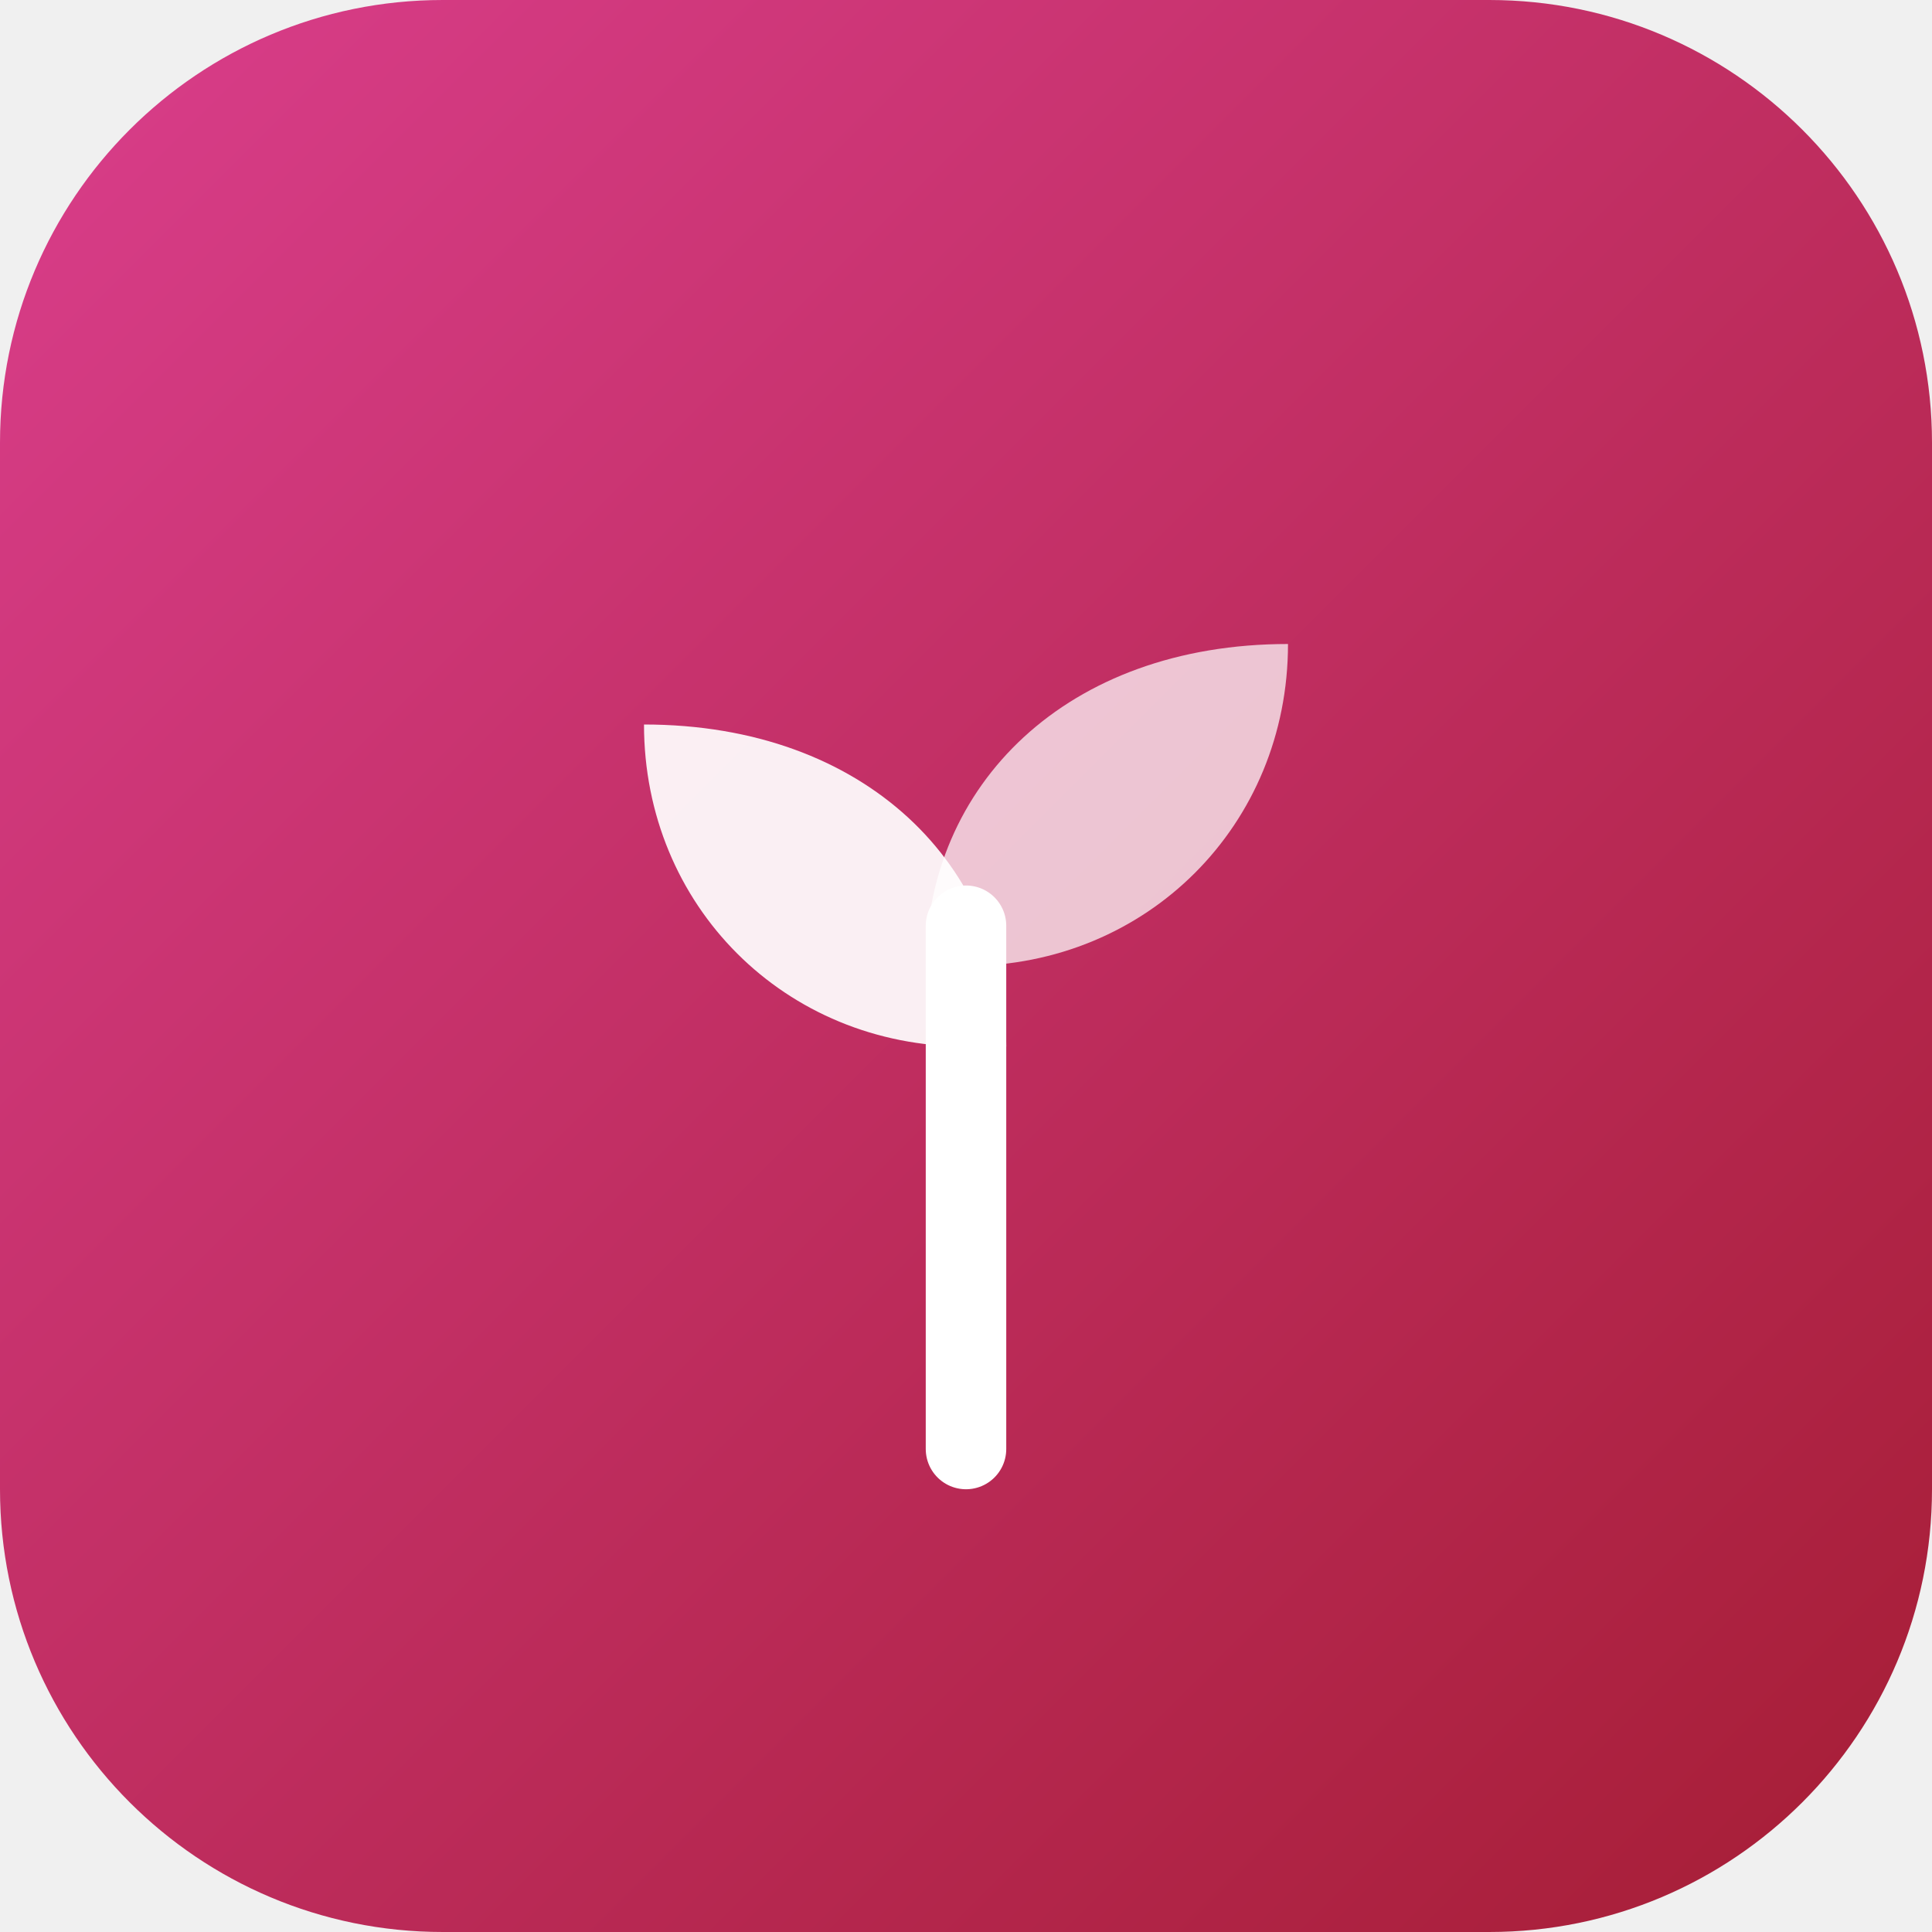
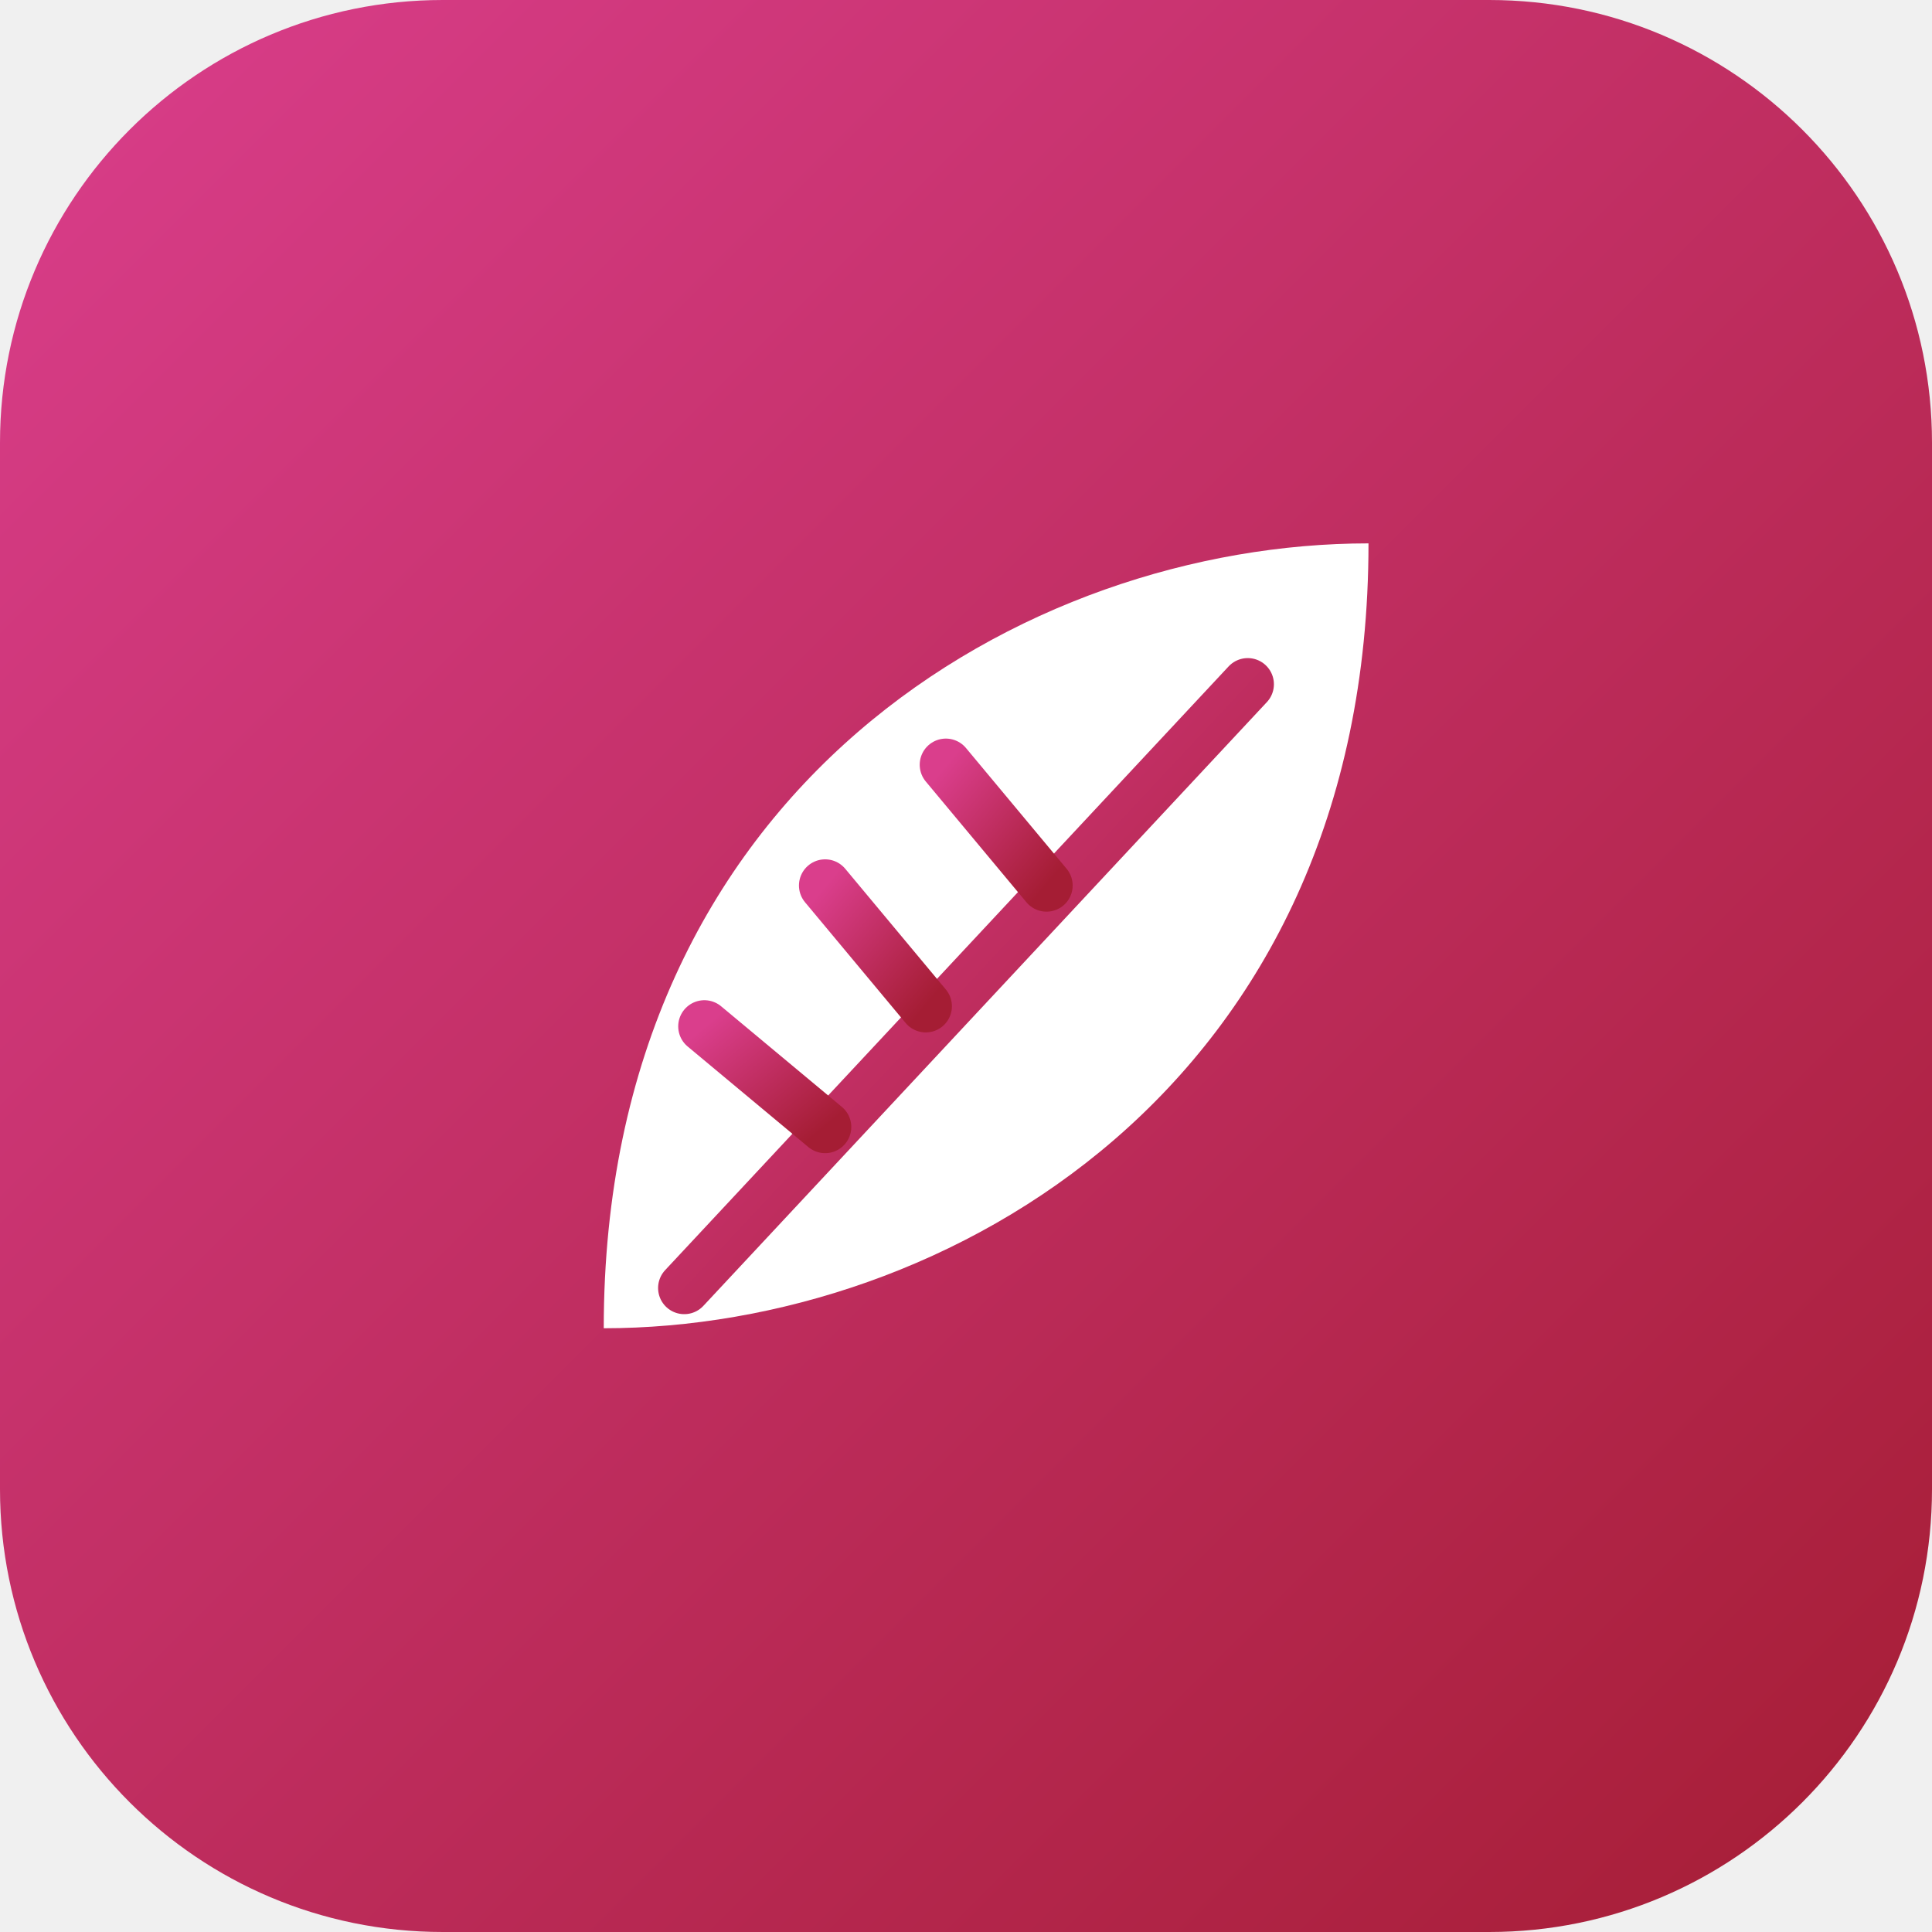
- <svg xmlns="http://www.w3.org/2000/svg" viewBox="0 0 96 96" role="img" aria-label="VFarmers avatar 12">
+ <svg xmlns="http://www.w3.org/2000/svg" viewBox="0 0 96 96" role="img" aria-label="VFarmers avatar 12 (leaf)">
  <defs>
    <linearGradient id="g12" x1="0" y1="0" x2="1" y2="1">
      <stop offset="0" stop-color="hsl(330,68%,55%)" />
      <stop offset="1" stop-color="hsl(350,70%,38%)" />
    </linearGradient>
  </defs>
  <rect width="96" height="96" rx="22" fill="url(#g12)" />
-   <path d="M48 72 V46" stroke="#fff" stroke-width="4" stroke-linecap="round" />
-   <path d="M48 52 C39 52 32 45 32 36 C43 36 50 43 50 52 Z" fill="#fff" opacity="0.92" />
-   <path d="M48 48 C57 48 64 41 64 32 C53 32 46 39 46 48 Z" fill="#fff" opacity="0.72" />
+   <path d="M30 66 C30 39 51 27 68 27 C68 54 47 66 30 66 Z" fill="#fff" />
+   <g stroke="url(#g12)" stroke-width="2.6" fill="none" stroke-linecap="round">
+     <path d="M34 64 L62 34" />
+     <path d="M46 50 L41 44" />
+     <path d="M52 44 L47 38" />
+     <path d="M41 56 L35 51" />
+   </g>
</svg>
